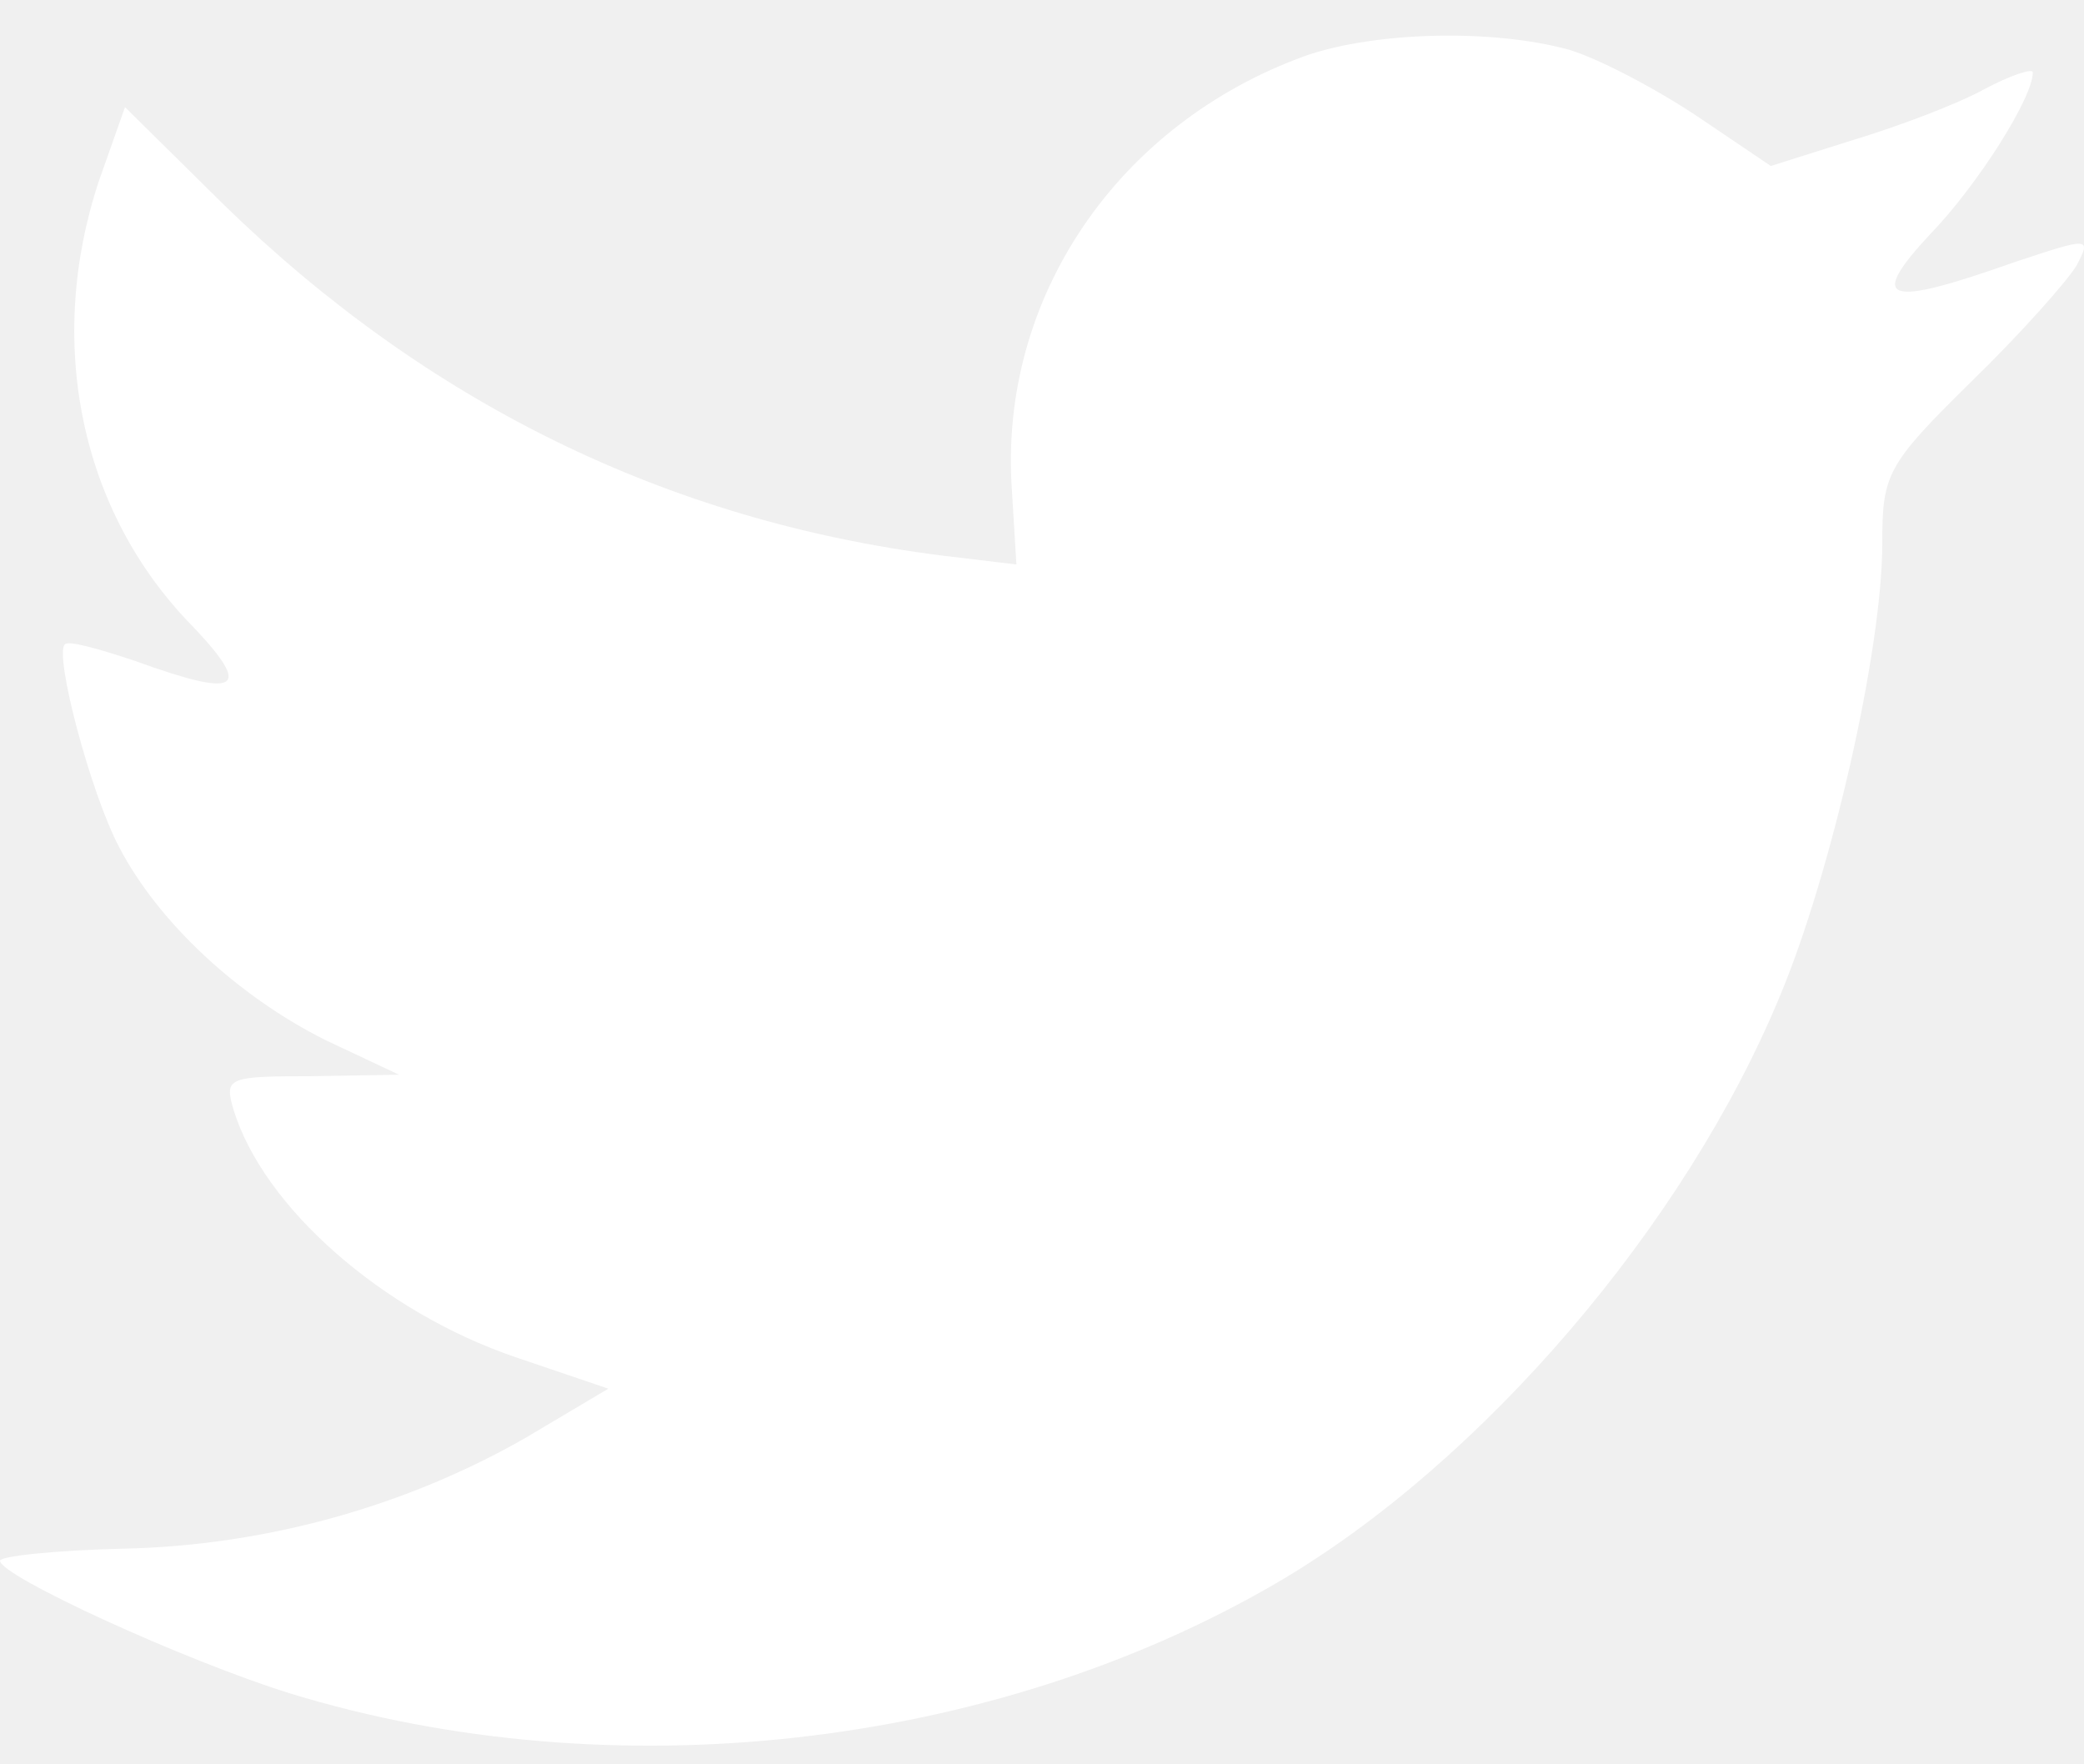
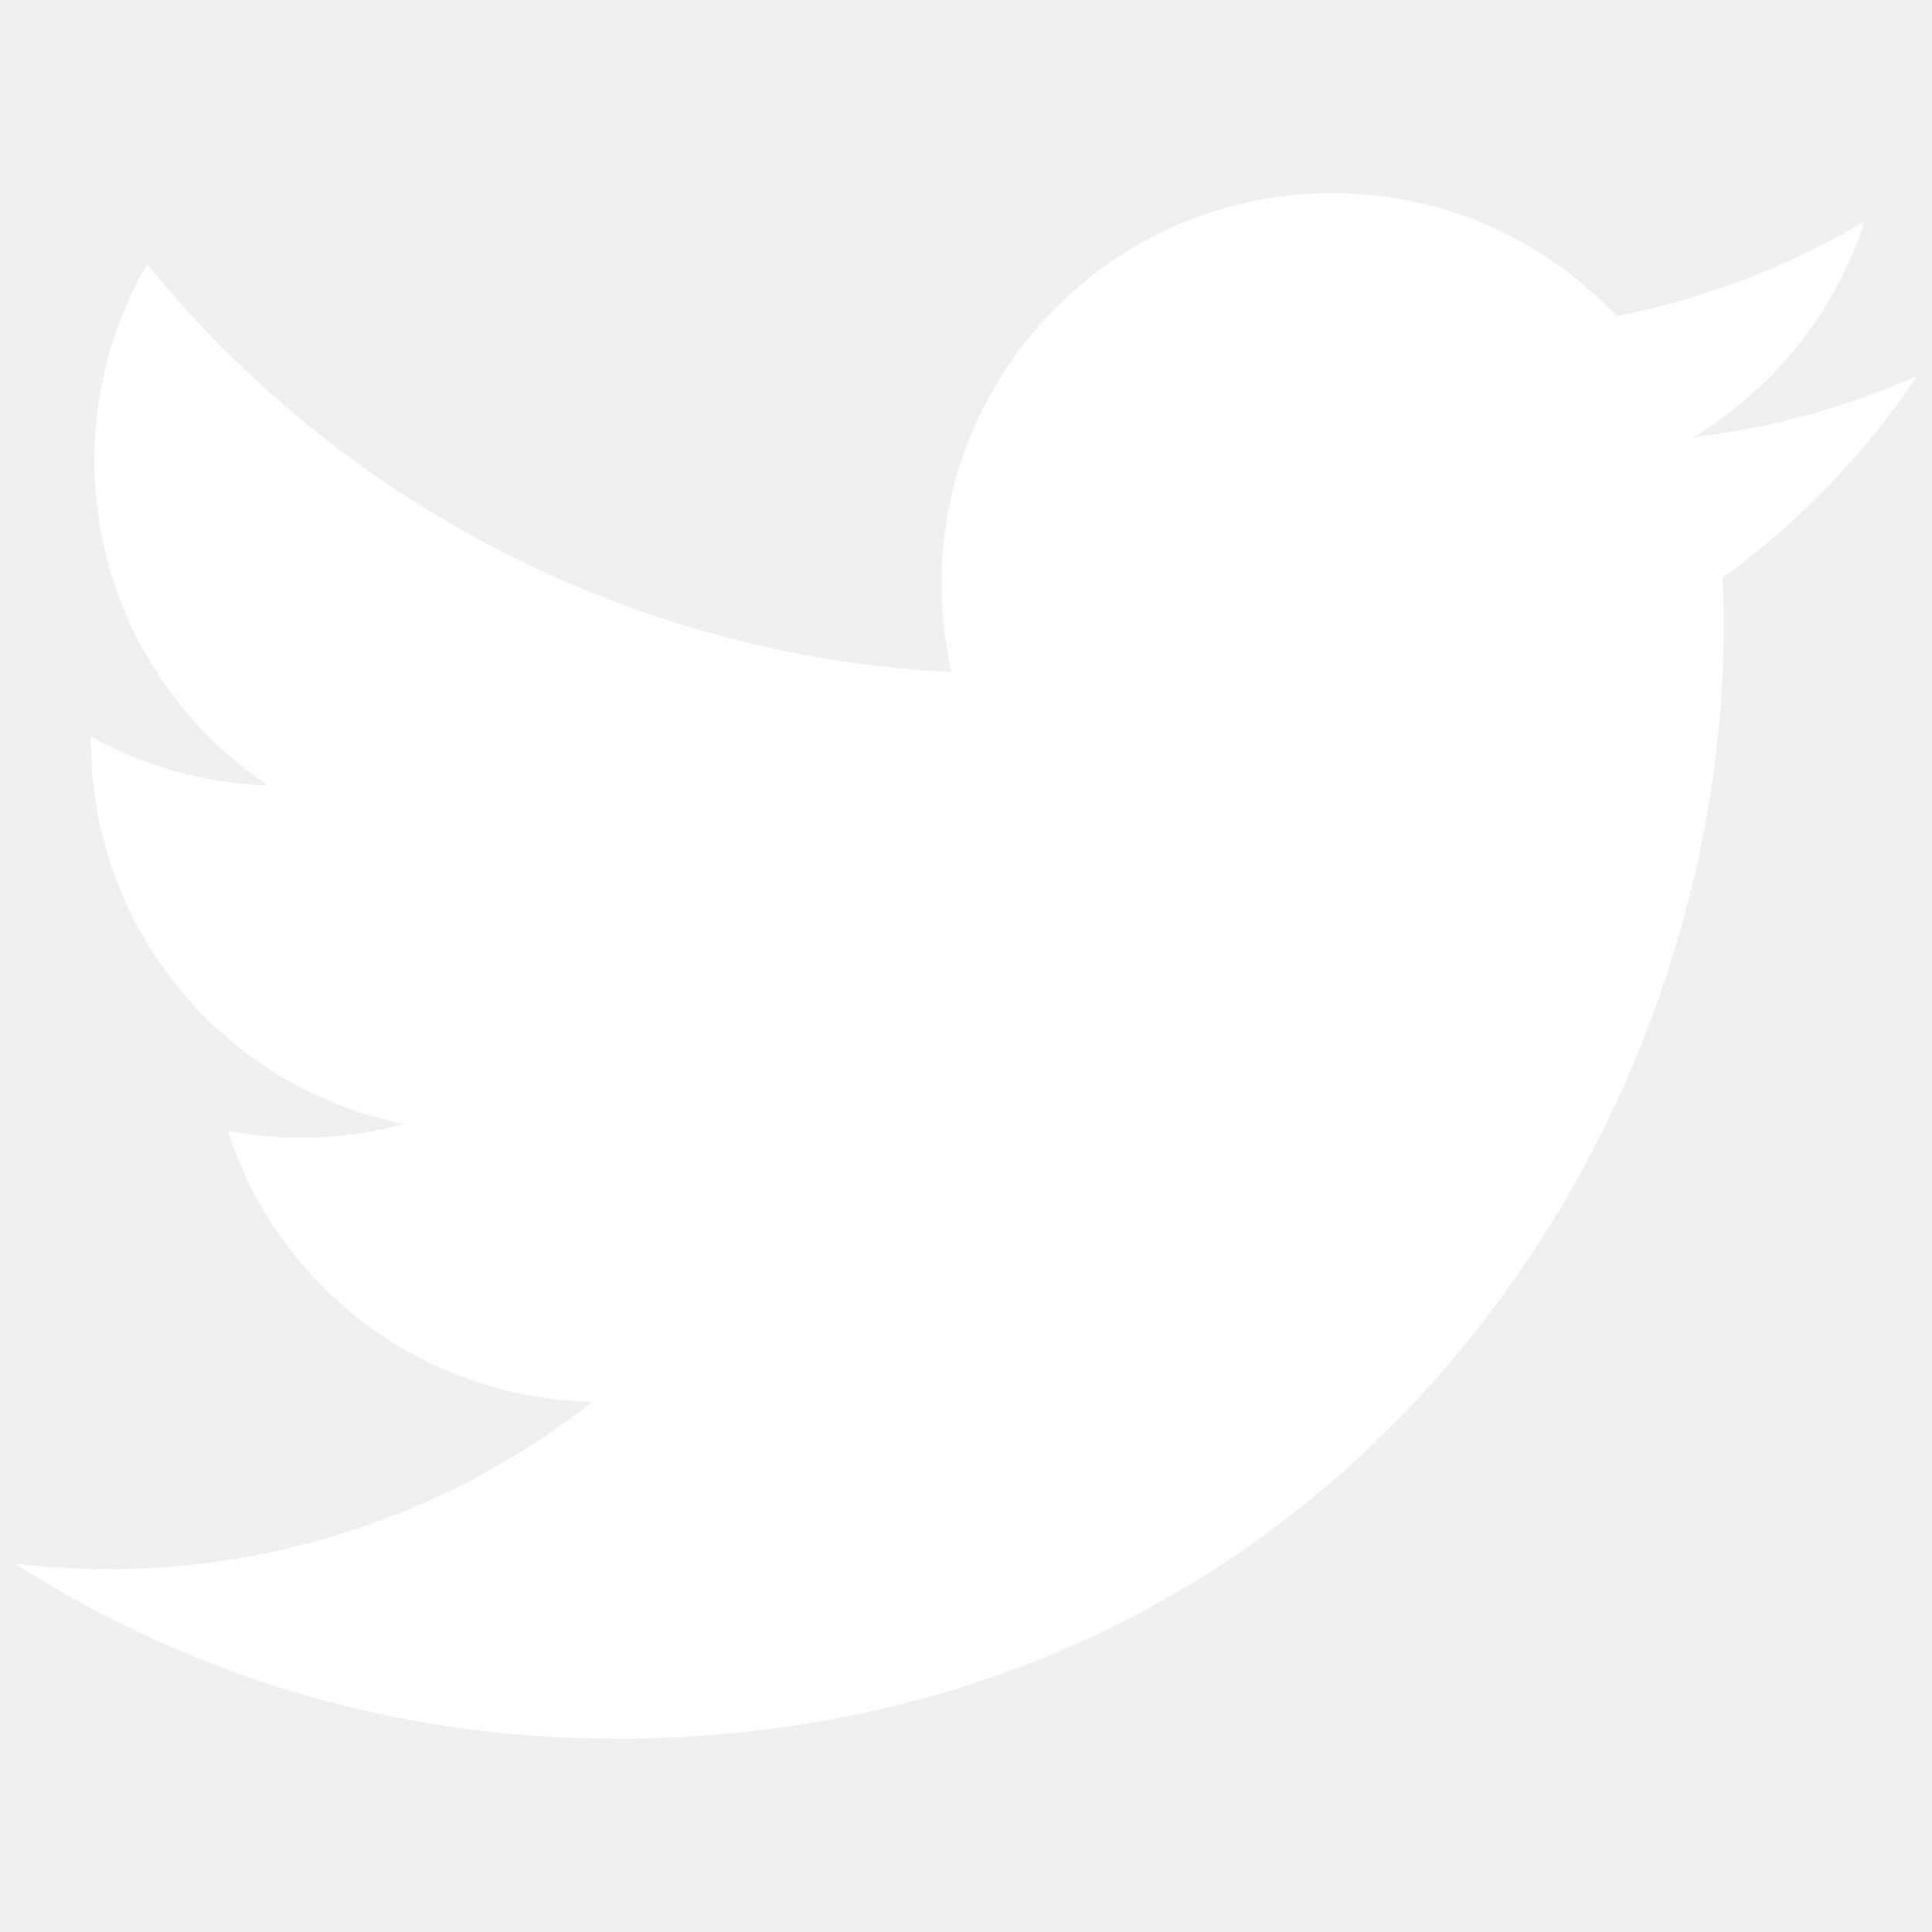
- <svg xmlns="http://www.w3.org/2000/svg" width="39" height="33" viewBox="0 0 39 33" fill="none">
-   <path d="M18.937 9.179L19.021 10.563L17.612 10.394C12.484 9.744 8.003 7.541 4.199 3.841L2.339 2.005L1.86 3.36C0.845 6.383 1.494 9.575 3.607 11.722C4.734 12.908 4.481 13.077 2.536 12.371C1.86 12.145 1.268 11.976 1.212 12.06C1.014 12.258 1.691 14.829 2.226 15.845C2.959 17.258 4.452 18.642 6.087 19.461L7.468 20.111L5.833 20.139C4.255 20.139 4.199 20.167 4.368 20.76C4.931 22.596 7.158 24.546 9.637 25.393L11.385 25.986L9.863 26.89C7.609 28.189 4.96 28.924 2.311 28.98C1.043 29.009 0 29.121 0 29.206C0 29.489 3.438 31.07 5.439 31.692C11.441 33.528 18.57 32.737 23.924 29.602C27.729 27.37 31.533 22.935 33.308 18.642C34.267 16.354 35.225 12.173 35.225 10.168C35.225 8.869 35.309 8.699 36.887 7.145C37.817 6.242 38.691 5.253 38.86 4.97C39.142 4.434 39.113 4.434 37.676 4.914C35.281 5.761 34.943 5.648 36.126 4.377C37 3.473 38.042 1.835 38.042 1.355C38.042 1.27 37.62 1.411 37.141 1.666C36.633 1.948 35.506 2.372 34.661 2.626L33.139 3.106L31.759 2.174C30.998 1.666 29.927 1.101 29.363 0.931C27.926 0.536 25.728 0.592 24.432 1.044C20.909 2.315 18.683 5.592 18.937 9.179Z" fill="white" />
+ <svg xmlns="http://www.w3.org/2000/svg" width="32" height="32" viewBox="0 0 32 32" fill="none">
+   <path d="M10.154 28.801C22.044 28.801 28.548 18.95 28.548 10.408C28.548 10.128 28.548 9.849 28.529 9.572C29.794 8.657 30.886 7.524 31.754 6.226C30.574 6.749 29.323 7.092 28.041 7.243C29.391 6.435 30.401 5.164 30.883 3.667C29.614 4.42 28.226 4.951 26.778 5.237C24.33 2.633 20.235 2.507 17.631 4.956C15.952 6.535 15.24 8.887 15.761 11.133C10.564 10.872 5.721 8.417 2.439 4.378C0.723 7.332 1.599 11.111 4.44 13.008C3.411 12.977 2.405 12.7 1.506 12.199C1.506 12.225 1.506 12.253 1.506 12.28C1.507 15.358 3.676 18.008 6.692 18.618C5.741 18.877 4.742 18.915 3.773 18.729C4.62 21.362 7.047 23.166 9.813 23.218C7.523 25.017 4.696 25.994 1.784 25.991C1.27 25.99 0.756 25.959 0.246 25.897C3.202 27.794 6.642 28.801 10.154 28.796" fill="white" />
</svg>
